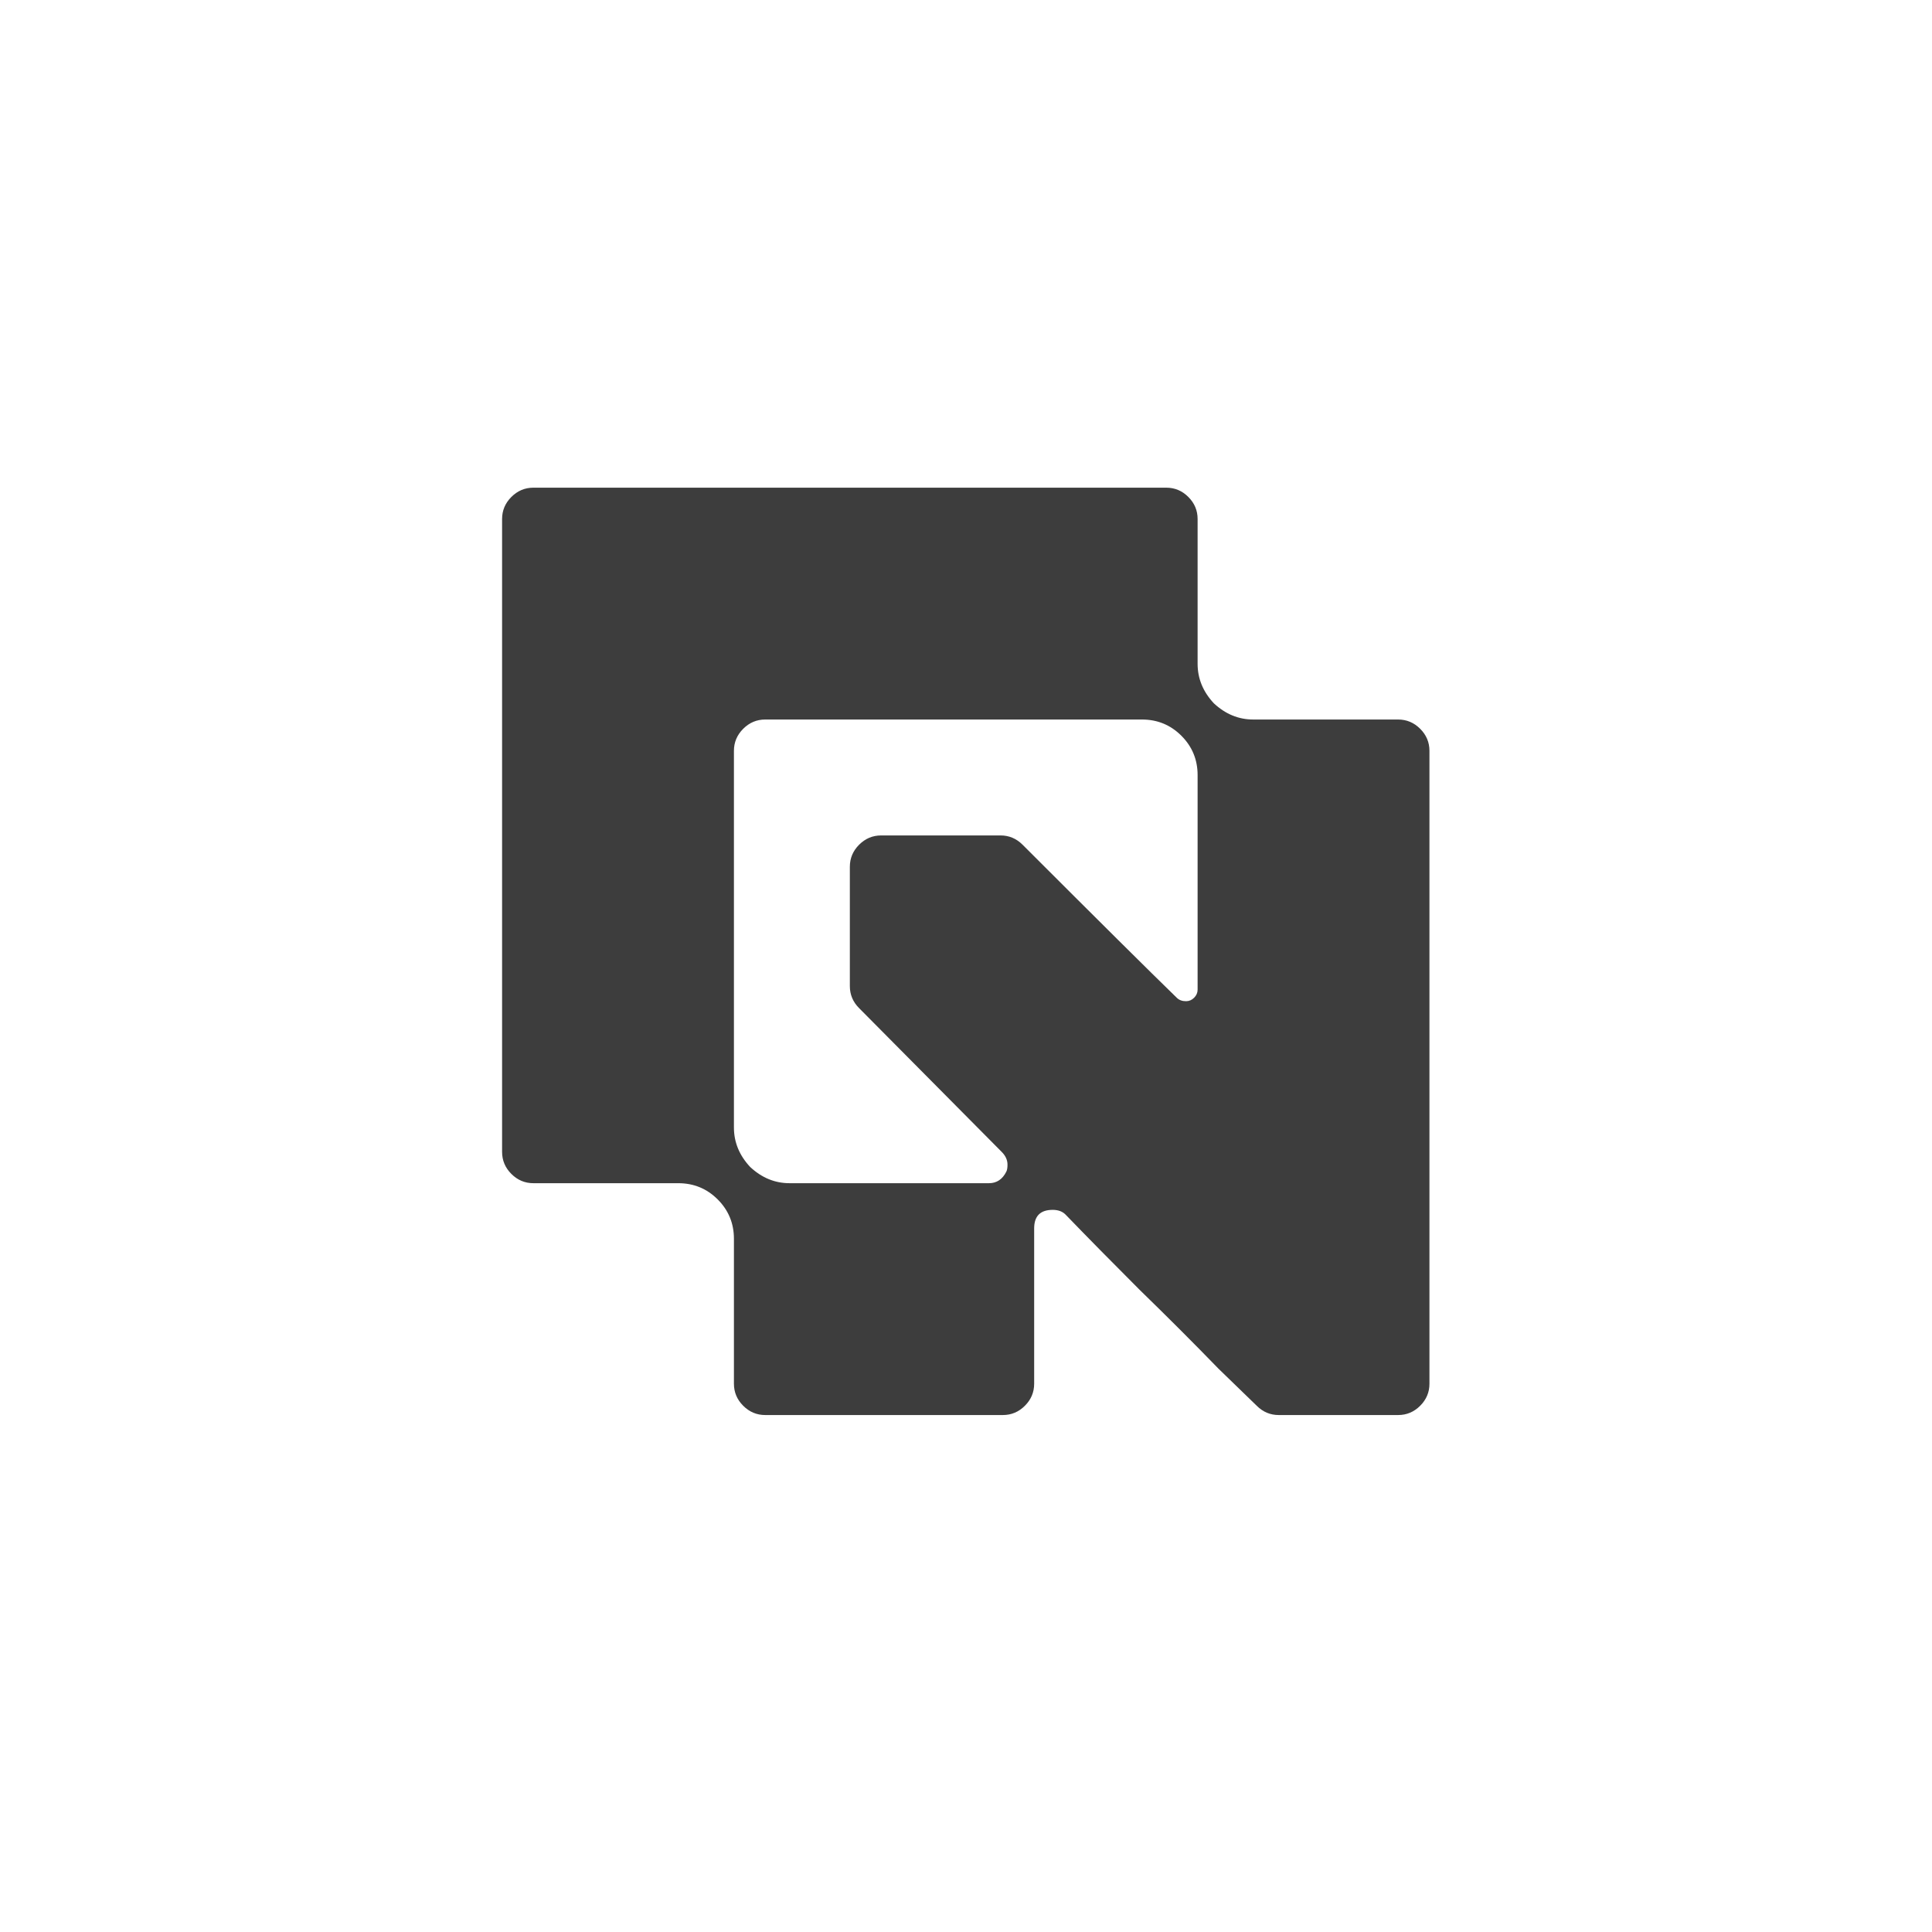
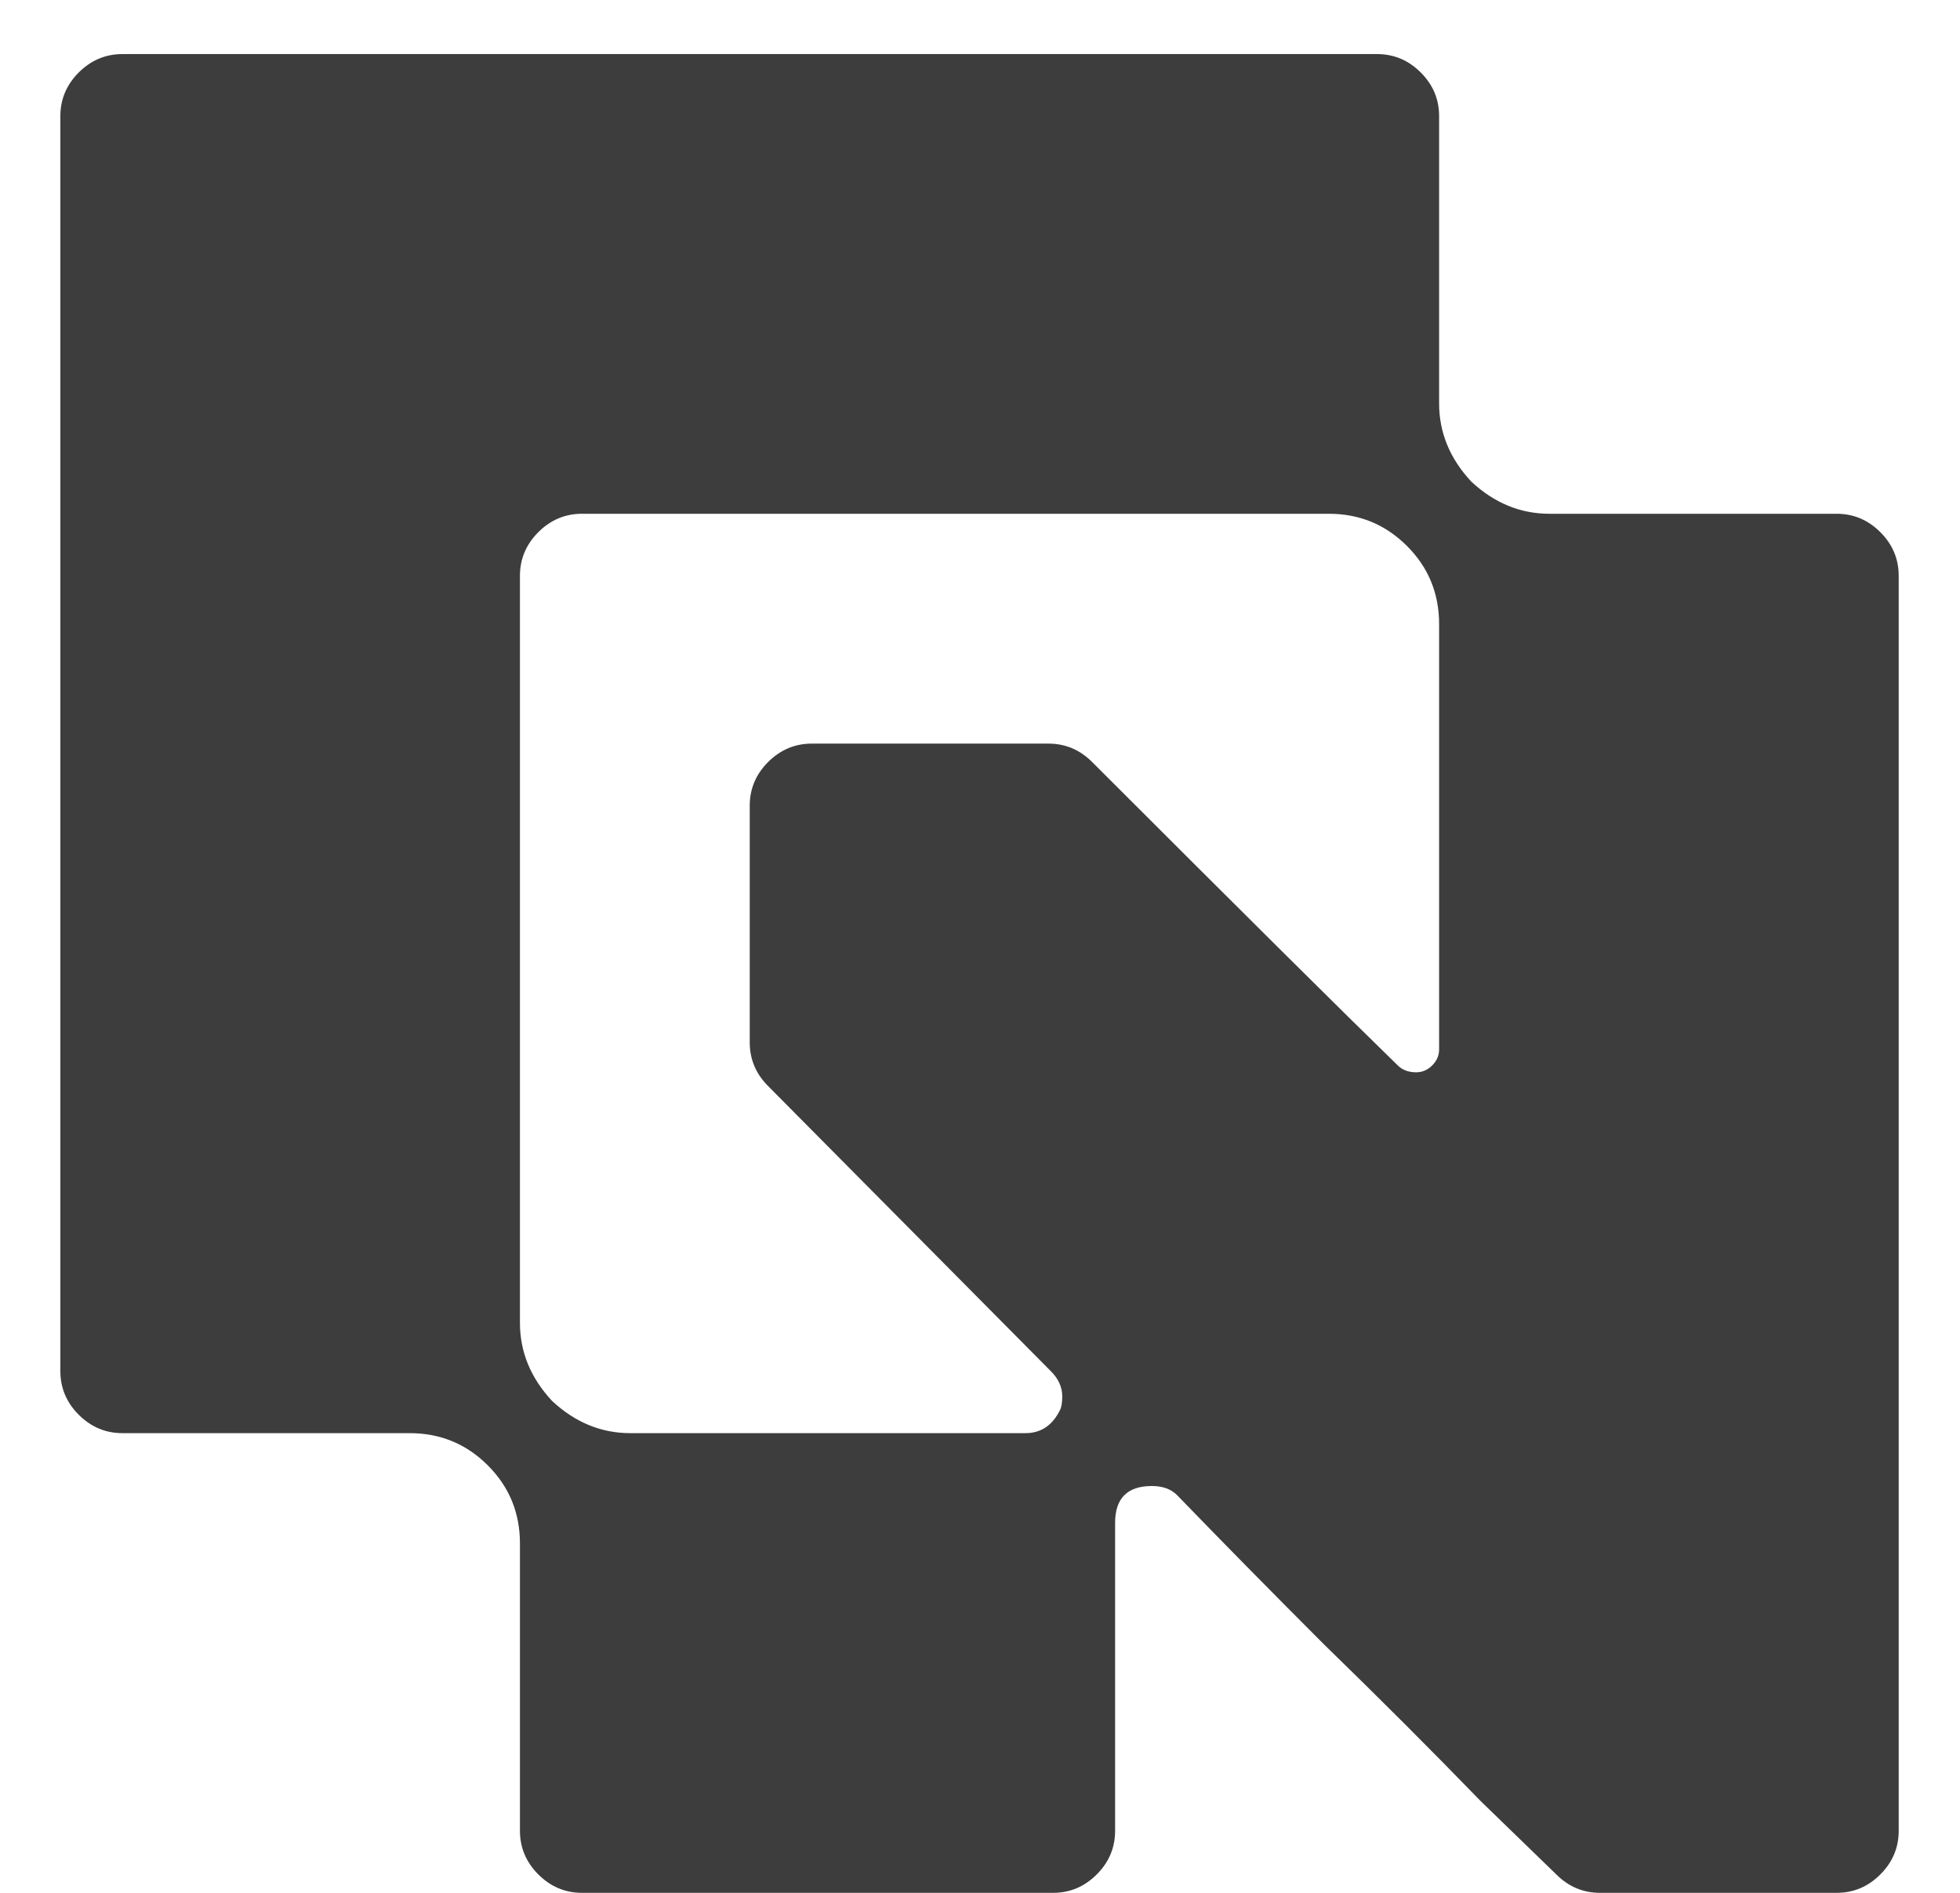
- <svg xmlns="http://www.w3.org/2000/svg" width="50" height="50" viewBox="0 0 50 50">
-   <path d="M19.804 36.621C19.584 36.621 19.394 36.541 19.234 36.381C19.074 36.221 18.994 36.031 18.994 35.811V32.061C18.994 31.661 18.854 31.321 18.574 31.041C18.294 30.761 17.954 30.621 17.554 30.621H13.804C13.584 30.621 13.394 30.541 13.234 30.381C13.074 30.221 12.994 30.031 12.994 29.811V13.431C12.994 13.211 13.074 13.021 13.234 12.861C13.394 12.701 13.584 12.621 13.804 12.621H30.184C30.404 12.621 30.594 12.701 30.754 12.861C30.914 13.021 30.994 13.211 30.994 13.431V17.181C30.994 17.561 31.134 17.901 31.414 18.201C31.714 18.481 32.054 18.621 32.434 18.621H36.184C36.404 18.621 36.594 18.701 36.754 18.861C36.914 19.021 36.994 19.211 36.994 19.431V35.811C36.994 36.031 36.914 36.221 36.754 36.381C36.594 36.541 36.404 36.621 36.184 36.621H33.094C32.874 36.621 32.684 36.541 32.524 36.381L31.534 35.421C30.894 34.761 30.214 34.081 29.494 33.381C28.794 32.681 28.154 32.031 27.574 31.431C27.494 31.351 27.384 31.311 27.244 31.311C26.924 31.311 26.764 31.471 26.764 31.791V35.811C26.764 36.031 26.684 36.221 26.524 36.381C26.364 36.541 26.174 36.621 25.954 36.621H19.804ZM18.994 29.181C18.994 29.561 19.134 29.901 19.414 30.201C19.714 30.481 20.054 30.621 20.434 30.621H25.594C25.794 30.621 25.944 30.521 26.044 30.321C26.064 30.281 26.074 30.221 26.074 30.141C26.074 30.021 26.024 29.911 25.924 29.811L22.234 26.091C22.074 25.931 21.994 25.741 21.994 25.521V22.431C21.994 22.211 22.074 22.021 22.234 21.861C22.394 21.701 22.584 21.621 22.804 21.621H25.894C26.114 21.621 26.304 21.701 26.464 21.861C28.424 23.821 29.754 25.141 30.454 25.821C30.514 25.881 30.594 25.911 30.694 25.911C30.774 25.911 30.844 25.881 30.904 25.821C30.964 25.761 30.994 25.691 30.994 25.611V20.061C30.994 19.661 30.854 19.321 30.574 19.041C30.294 18.761 29.954 18.621 29.554 18.621H19.804C19.584 18.621 19.394 18.701 19.234 18.861C19.074 19.021 18.994 19.211 18.994 19.431V29.181Z" fill="#3d3d3d" />
+ <svg xmlns="http://www.w3.org/2000/svg" width="29" height="28" viewBox="0 0 29 28" fill="none">
+   <path d="M8.611 28C8.362 28 8.147 27.909 7.965 27.728C7.784 27.547 7.693 27.331 7.693 27.082V22.832C7.693 22.379 7.535 21.993 7.217 21.676C6.9 21.359 6.515 21.2 6.061 21.2H1.811C1.562 21.2 1.347 21.109 1.165 20.928C0.984 20.747 0.893 20.531 0.893 20.282V1.718C0.893 1.469 0.984 1.253 1.165 1.072C1.347 0.891 1.562 0.8 1.811 0.8H20.375C20.625 0.8 20.84 0.891 21.021 1.072C21.203 1.253 21.293 1.469 21.293 1.718V5.968C21.293 6.399 21.452 6.784 21.769 7.124C22.109 7.441 22.495 7.6 22.925 7.6H27.175C27.425 7.6 27.64 7.691 27.821 7.872C28.003 8.053 28.093 8.269 28.093 8.518V27.082C28.093 27.331 28.003 27.547 27.821 27.728C27.64 27.909 27.425 28 27.175 28H23.673C23.424 28 23.209 27.909 23.027 27.728L21.905 26.64C21.18 25.892 20.409 25.121 19.593 24.328C18.8 23.535 18.075 22.798 17.417 22.118C17.327 22.027 17.202 21.982 17.043 21.982C16.681 21.982 16.499 22.163 16.499 22.526V27.082C16.499 27.331 16.409 27.547 16.227 27.728C16.046 27.909 15.831 28 15.581 28H8.611ZM7.693 19.568C7.693 19.999 7.852 20.384 8.169 20.724C8.509 21.041 8.895 21.2 9.325 21.2H15.173C15.4 21.2 15.57 21.087 15.683 20.86C15.706 20.815 15.717 20.747 15.717 20.656C15.717 20.52 15.661 20.395 15.547 20.282L11.365 16.066C11.184 15.885 11.093 15.669 11.093 15.42V11.918C11.093 11.669 11.184 11.453 11.365 11.272C11.547 11.091 11.762 11 12.011 11H15.513C15.763 11 15.978 11.091 16.159 11.272C18.381 13.493 19.888 14.989 20.681 15.76C20.749 15.828 20.84 15.862 20.953 15.862C21.044 15.862 21.123 15.828 21.191 15.76C21.259 15.692 21.293 15.613 21.293 15.522V9.232C21.293 8.779 21.135 8.393 20.817 8.076C20.5 7.759 20.115 7.6 19.661 7.6H8.611C8.362 7.6 8.147 7.691 7.965 7.872C7.784 8.053 7.693 8.269 7.693 8.518V19.568Z" fill="#3d3d3d" />
</svg>
